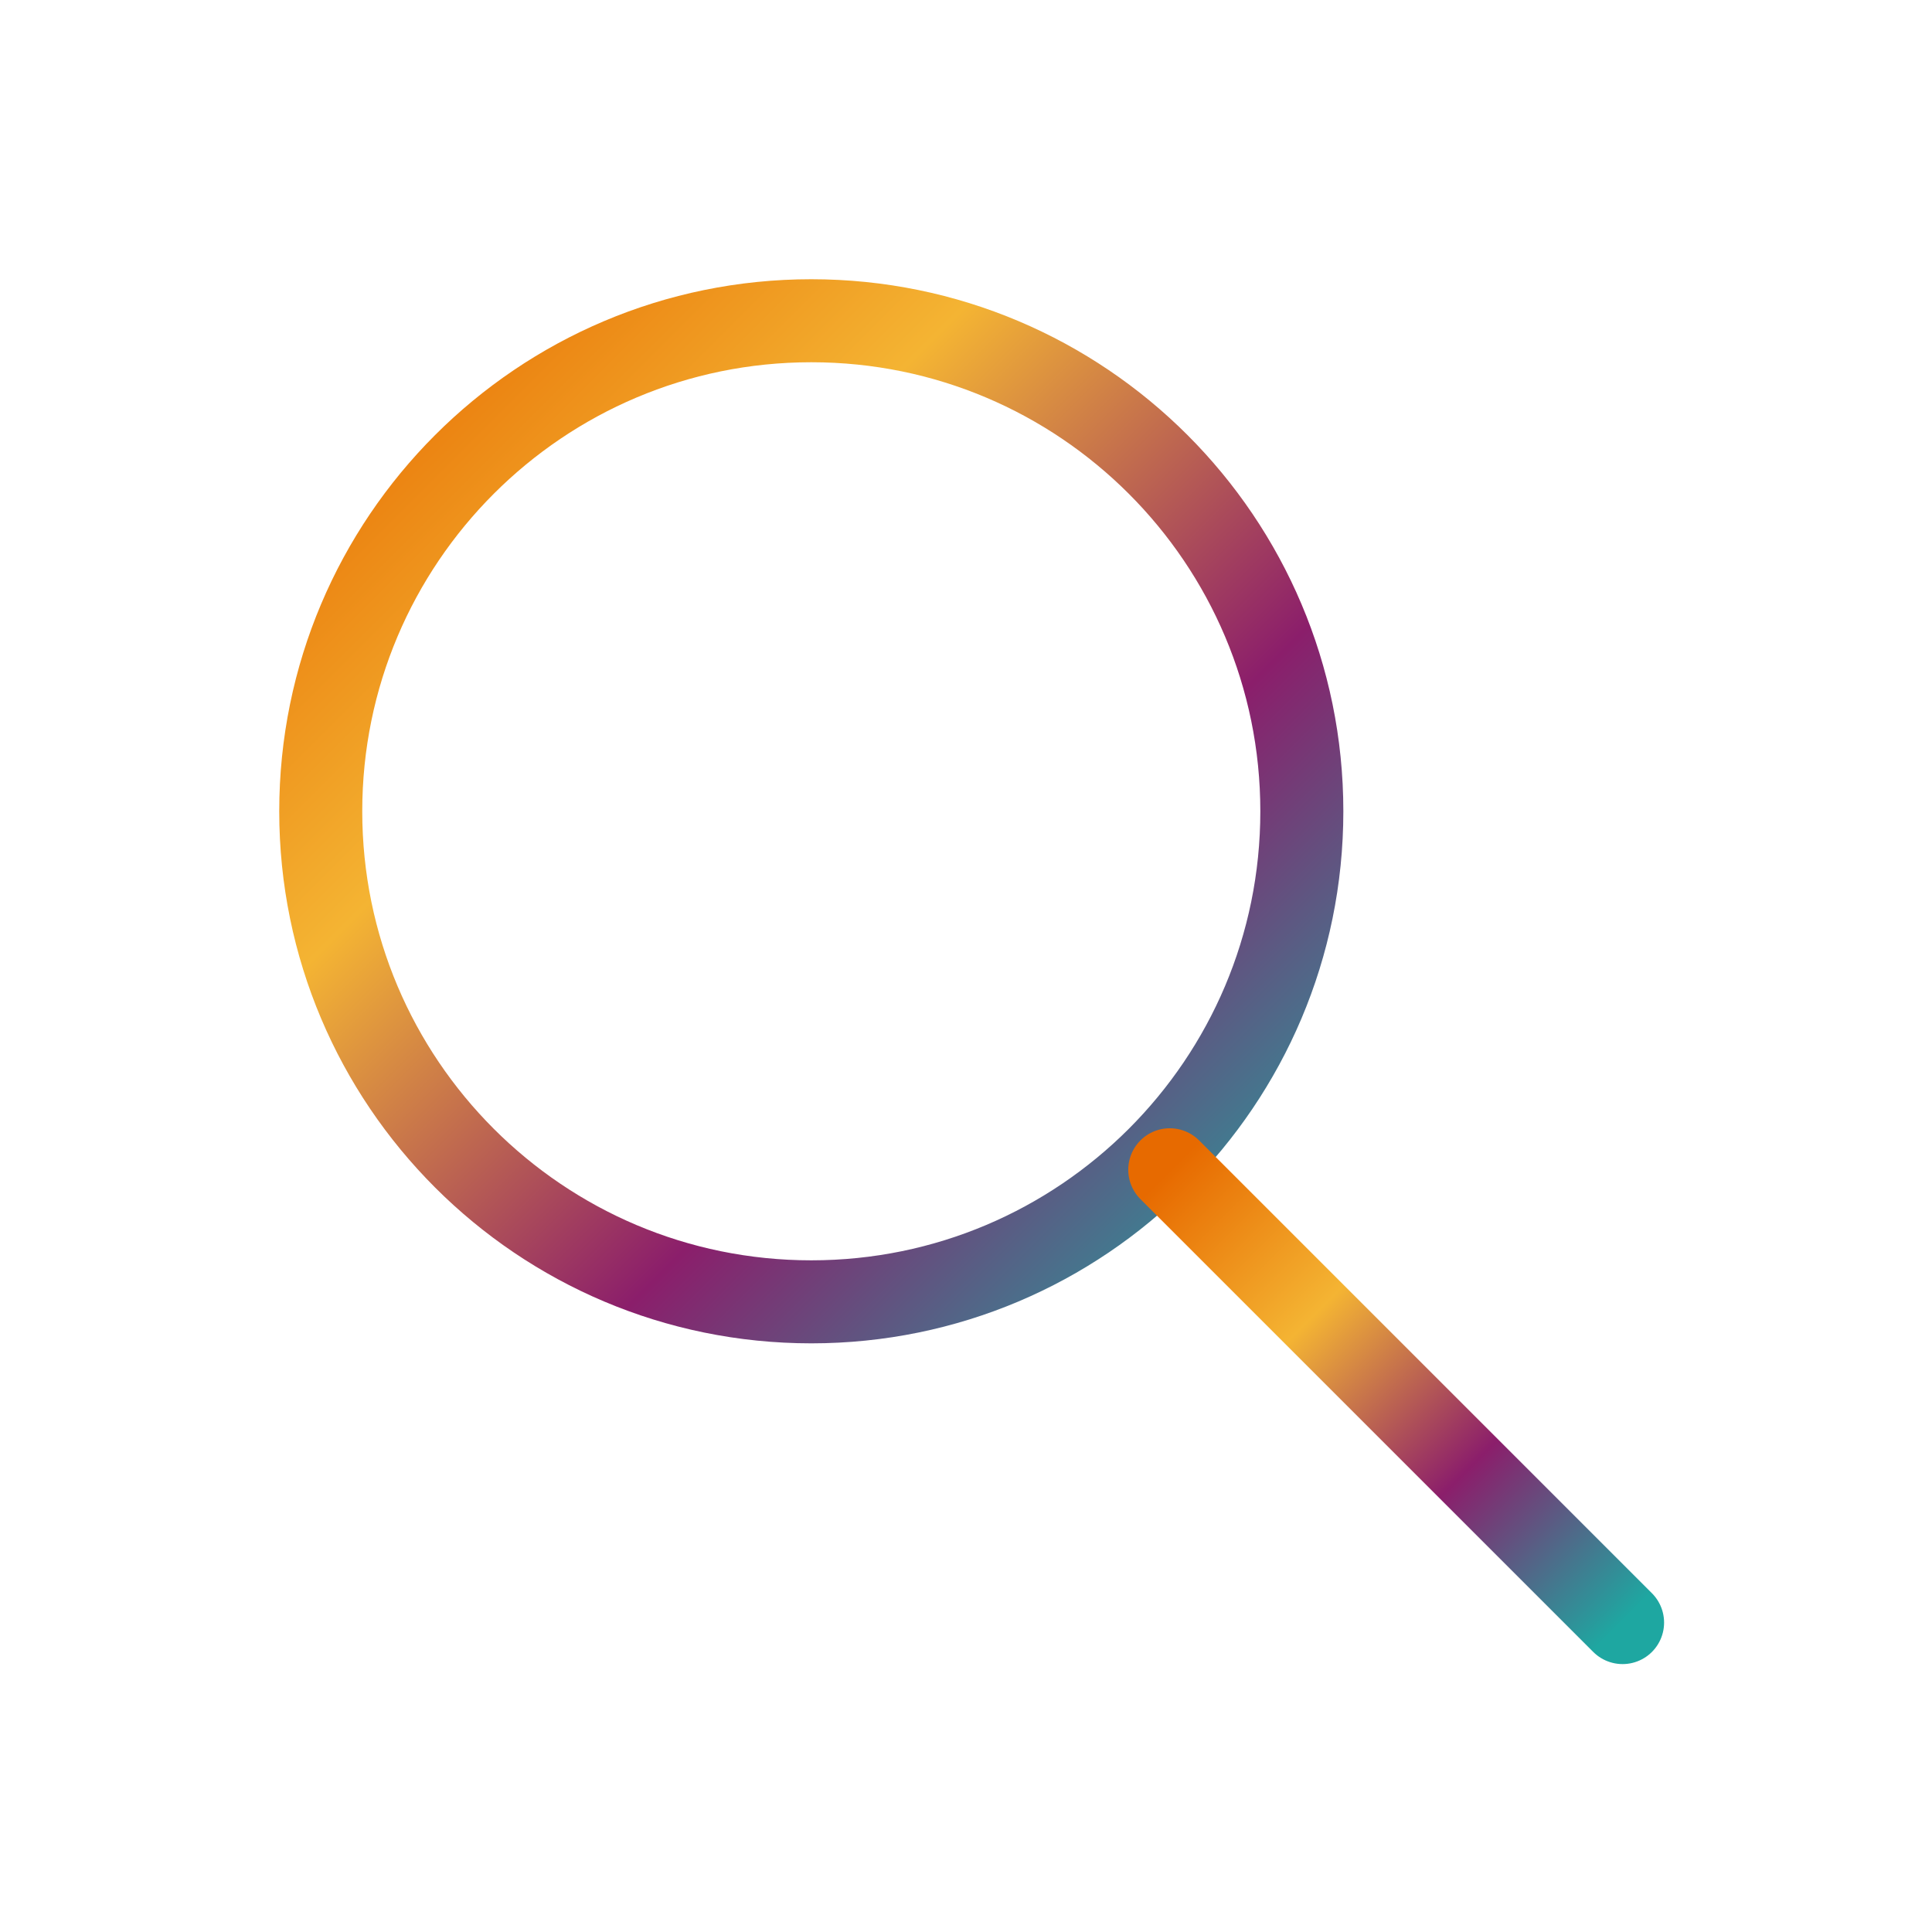
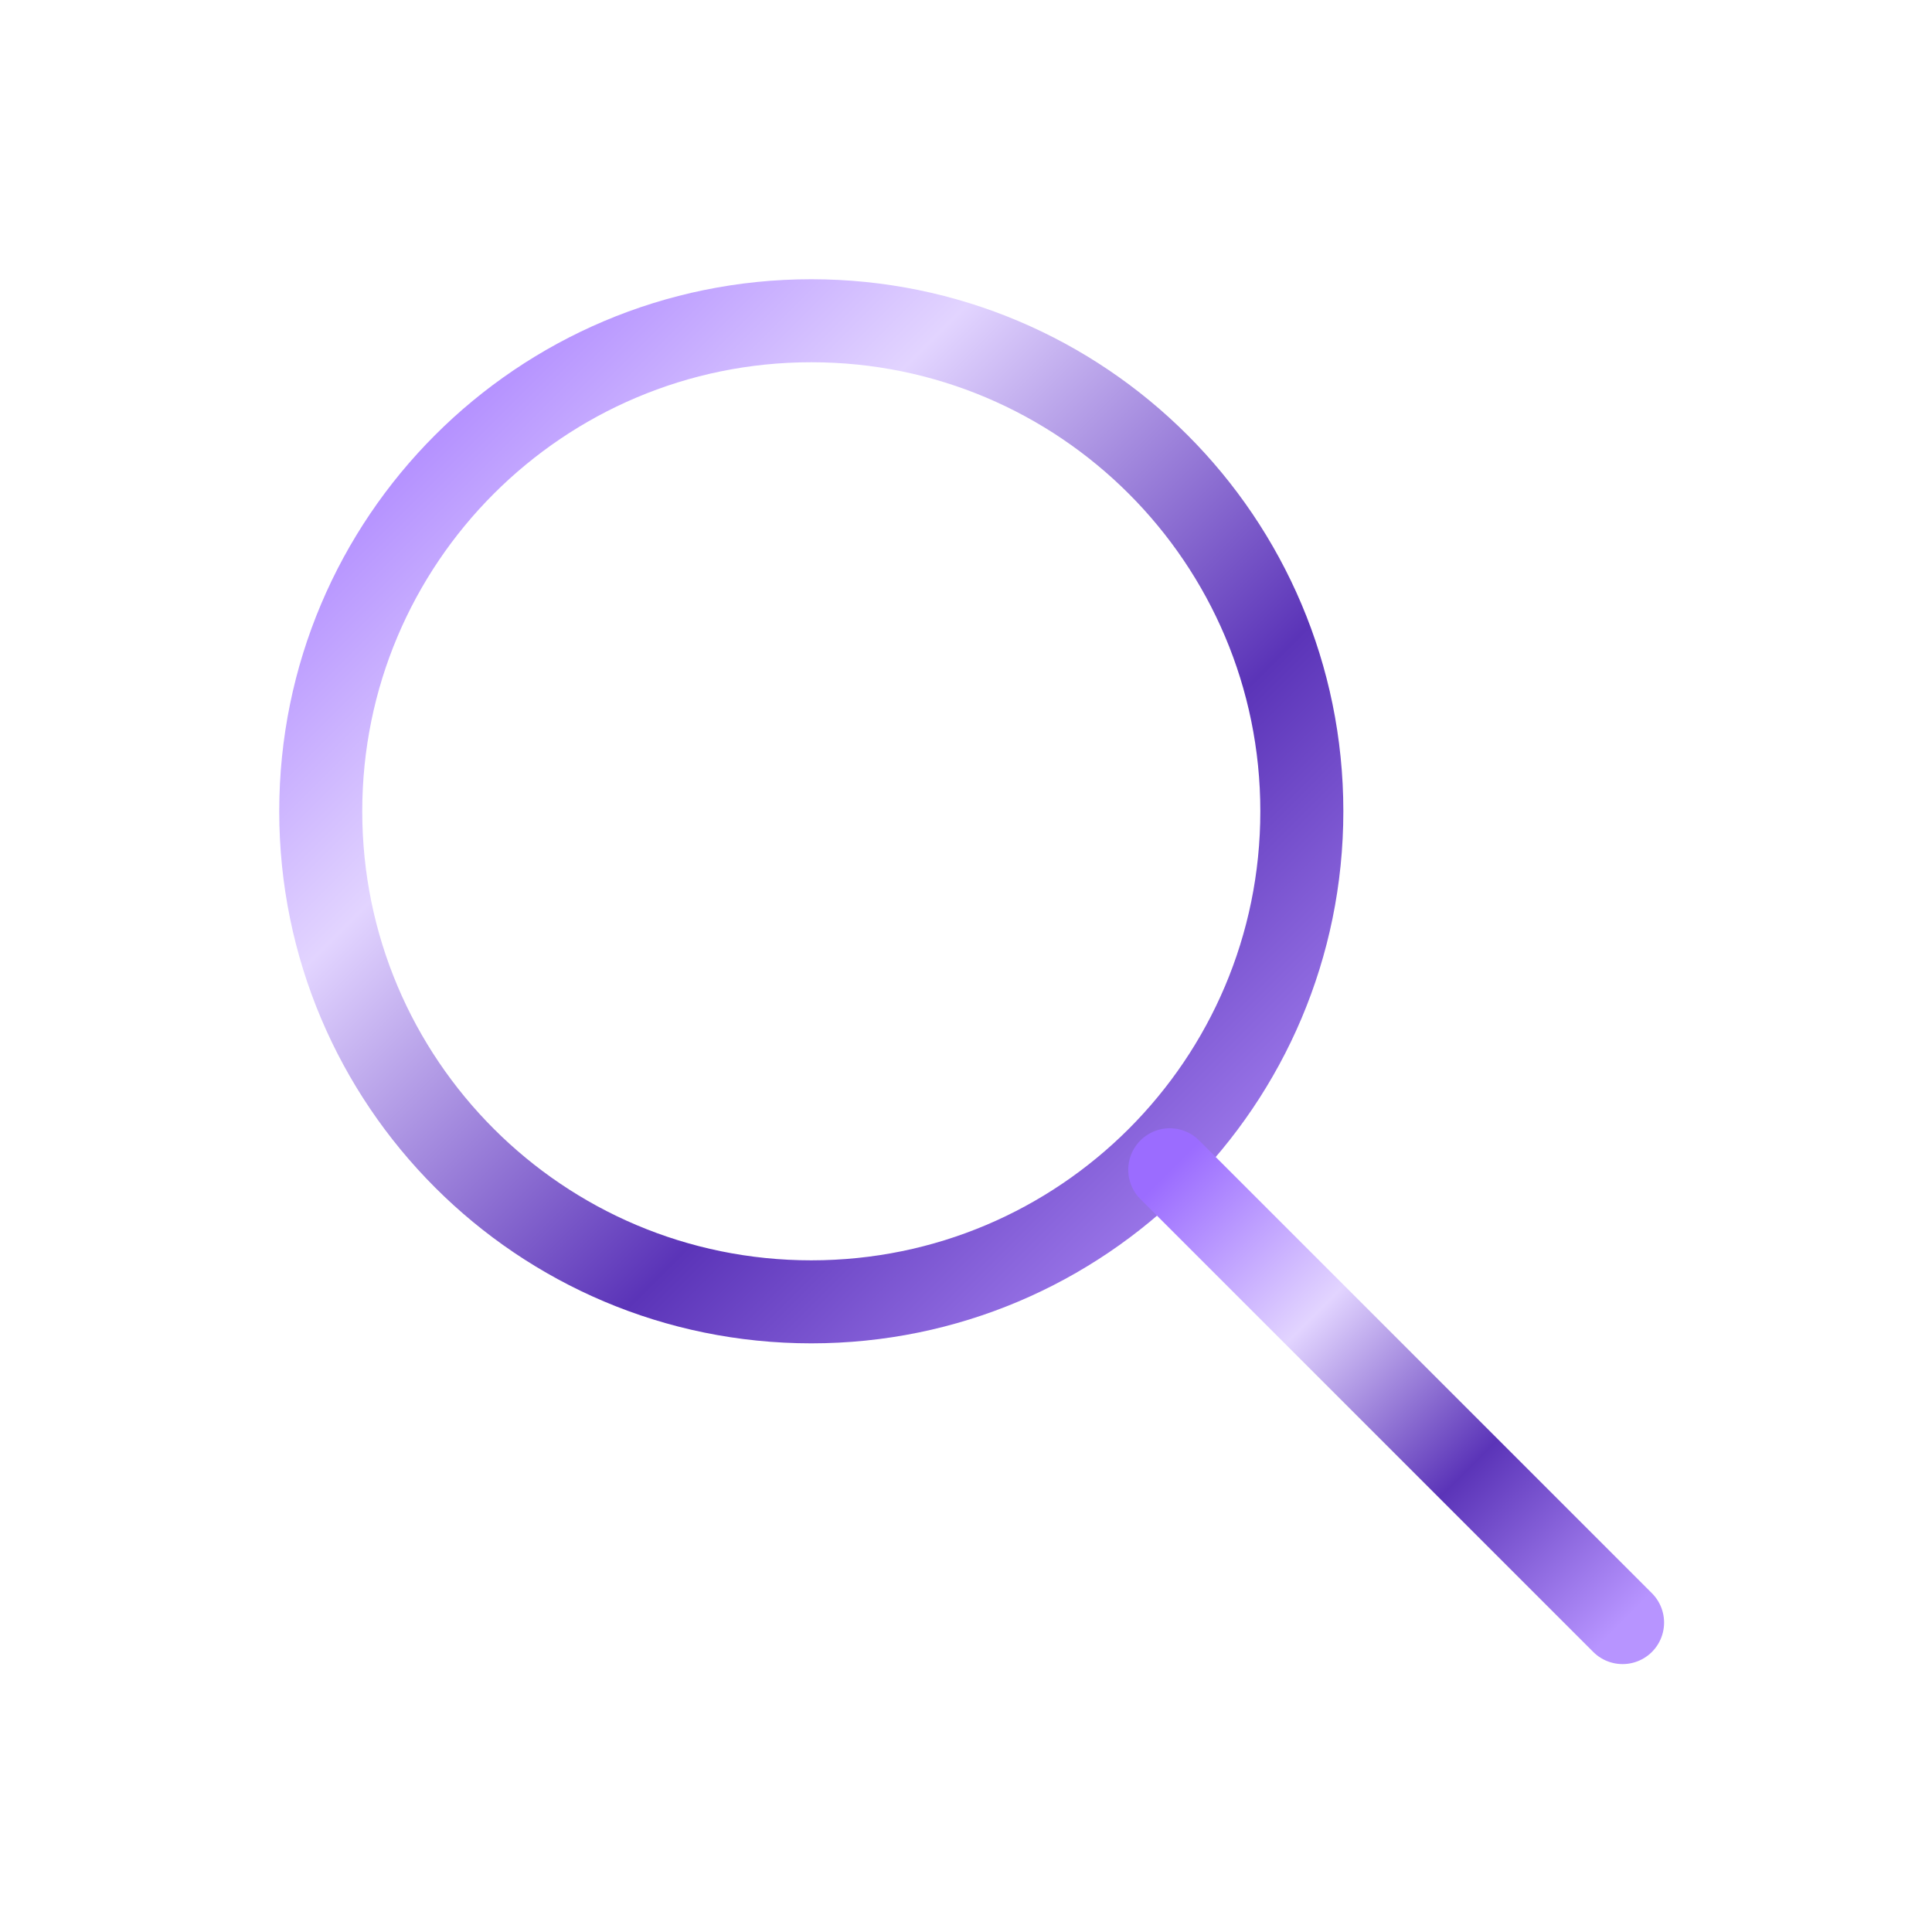
<svg xmlns="http://www.w3.org/2000/svg" width="512" height="512" viewBox="0 0 512 512">
  <defs>
    <linearGradient id="g" x1="0" y1="0" x2="1" y2="1">
-       <stop offset="0" stop-color="#E76A00" />
-       <stop offset="0.32" stop-color="#F4B433" />
-       <stop offset="0.66" stop-color="#8B1E6B" />
-       <stop offset="1" stop-color="#1EA7A1" />
+       <stop offset="0" stop-color="#9B6CFF" />
+       <stop offset="0.32" stop-color="#E2D4FF" />
+       <stop offset="0.66" stop-color="#5B34B8" />
+       <stop offset="1" stop-color="#B794FF" />
    </linearGradient>
  </defs>
  <g fill="none" stroke="url(#g)" stroke-width="22" stroke-linecap="round" stroke-linejoin="round">
    <circle cx="215" cy="215" r="130" />
    <path d="M310 310L430 430" />
  </g>
</svg>
